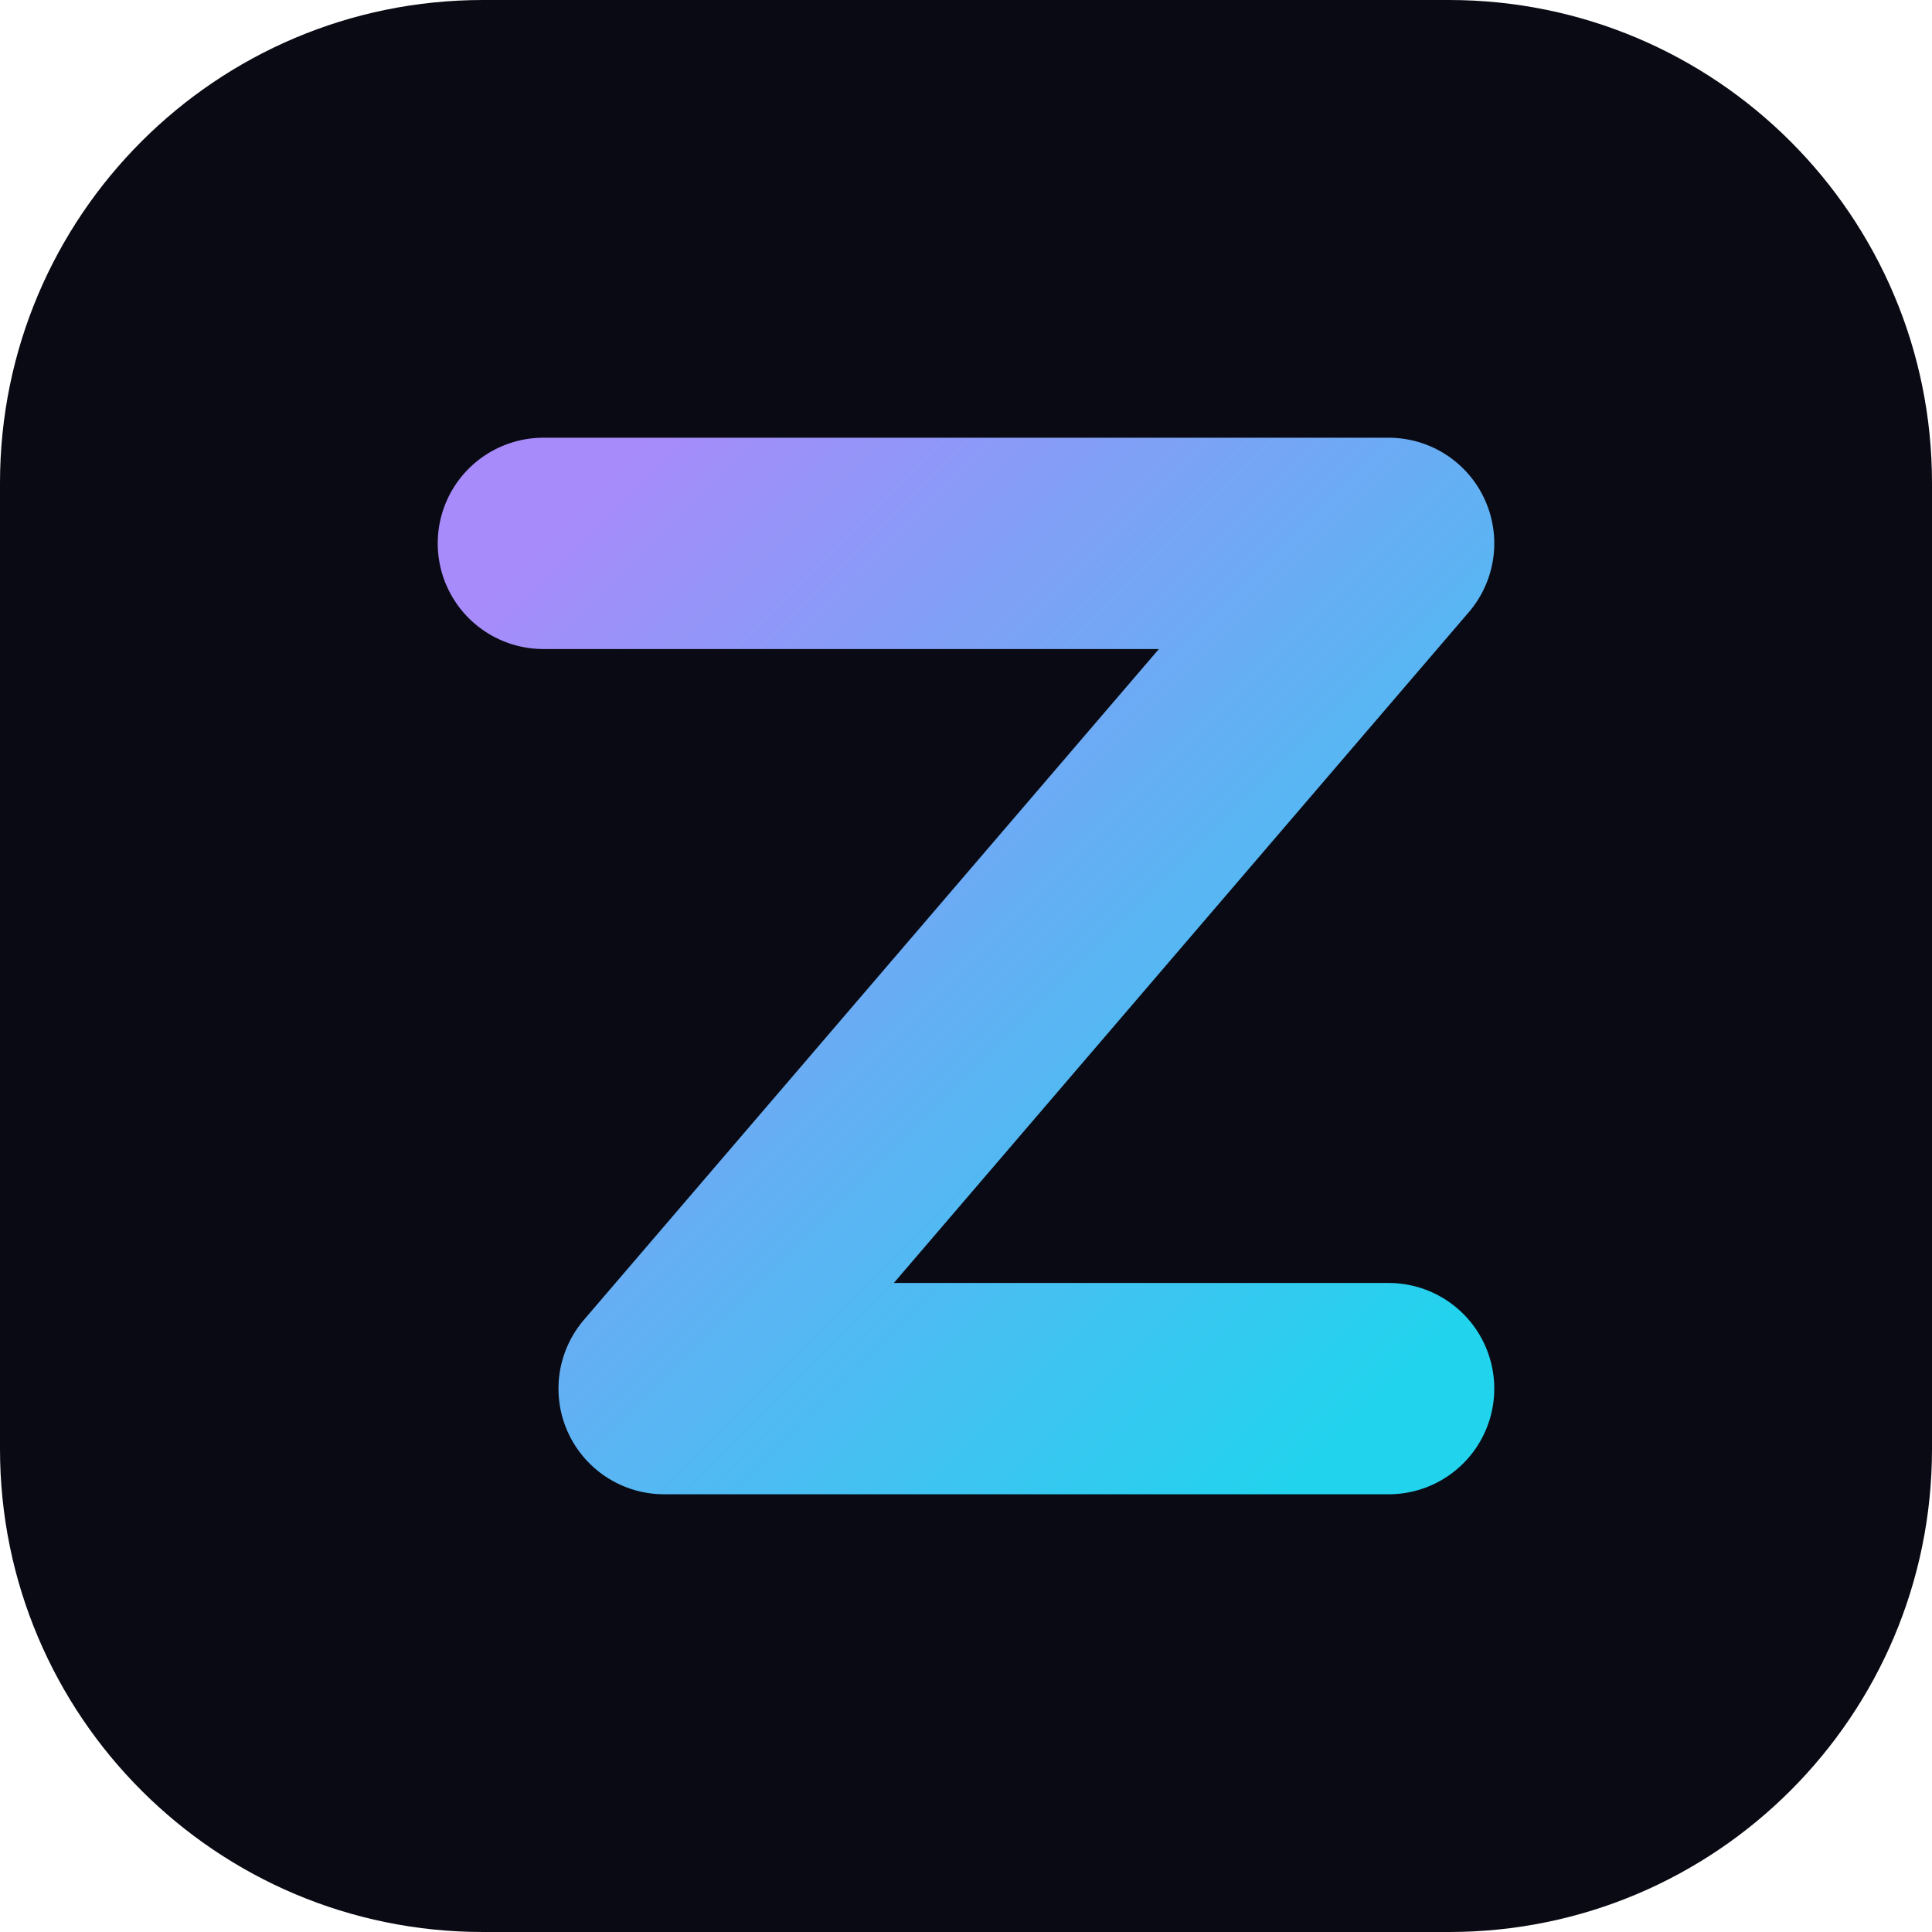
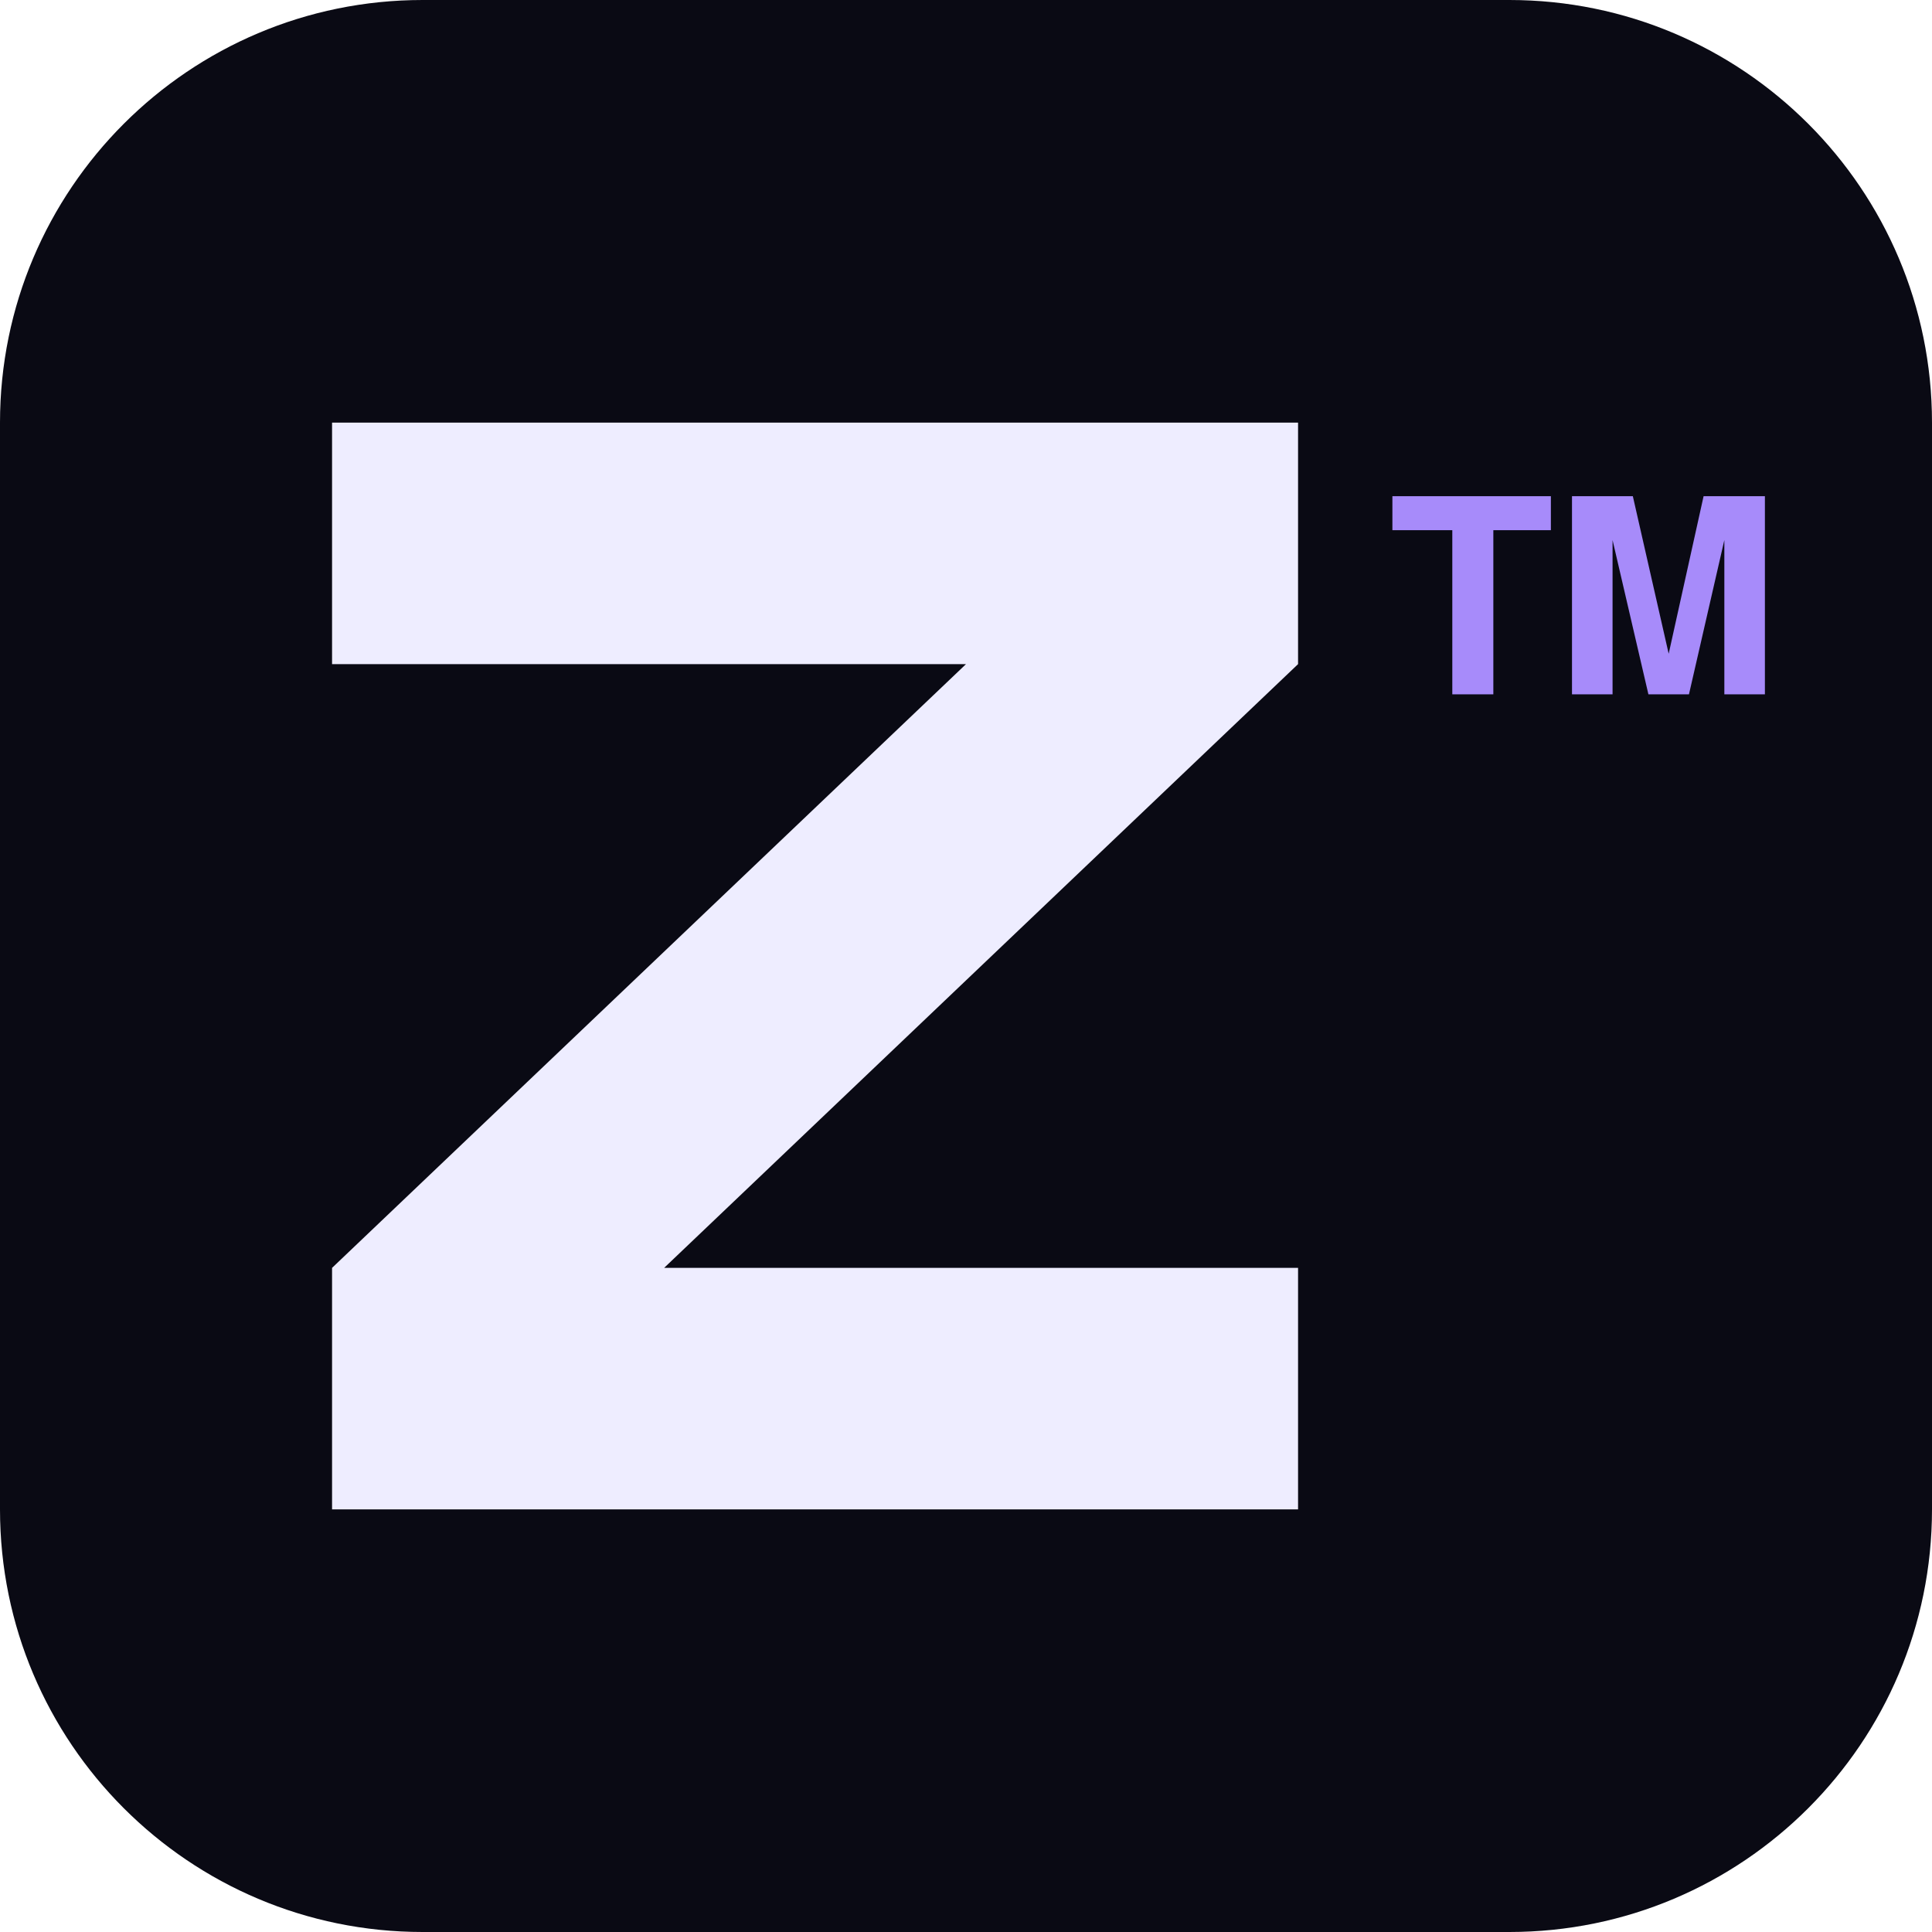
<svg xmlns="http://www.w3.org/2000/svg" viewBox="0 0 64 64">
-   <defs>
-     <linearGradient id="g" x1="0" y1="0" x2="1" y2="1">
-       <stop offset="0" stop-color="#a78bfa" />
-       <stop offset="1" stop-color="#22d3ee" />
-     </linearGradient>
-   </defs>
-   <rect width="64" height="64" rx="16" fill="#0a0a14" />
-   <path d="M18 18h28L22 46h24" fill="none" stroke="url(#g)" stroke-width="7" stroke-linecap="round" stroke-linejoin="round" />
+   <rect width="64" height="64" rx="14" fill="#0a0a14" />
+   <polygon points="11,14 43,14 43,22 22,42 43,42 43,50 11,50 11,42 32,22 11,22" fill="#eeedff" />
+   <text x="46" y="23" font-family="Helvetica Neue, Helvetica, Arial, sans-serif" font-weight="700" font-size="9" fill="#a78bfa">TM</text>
</svg>
